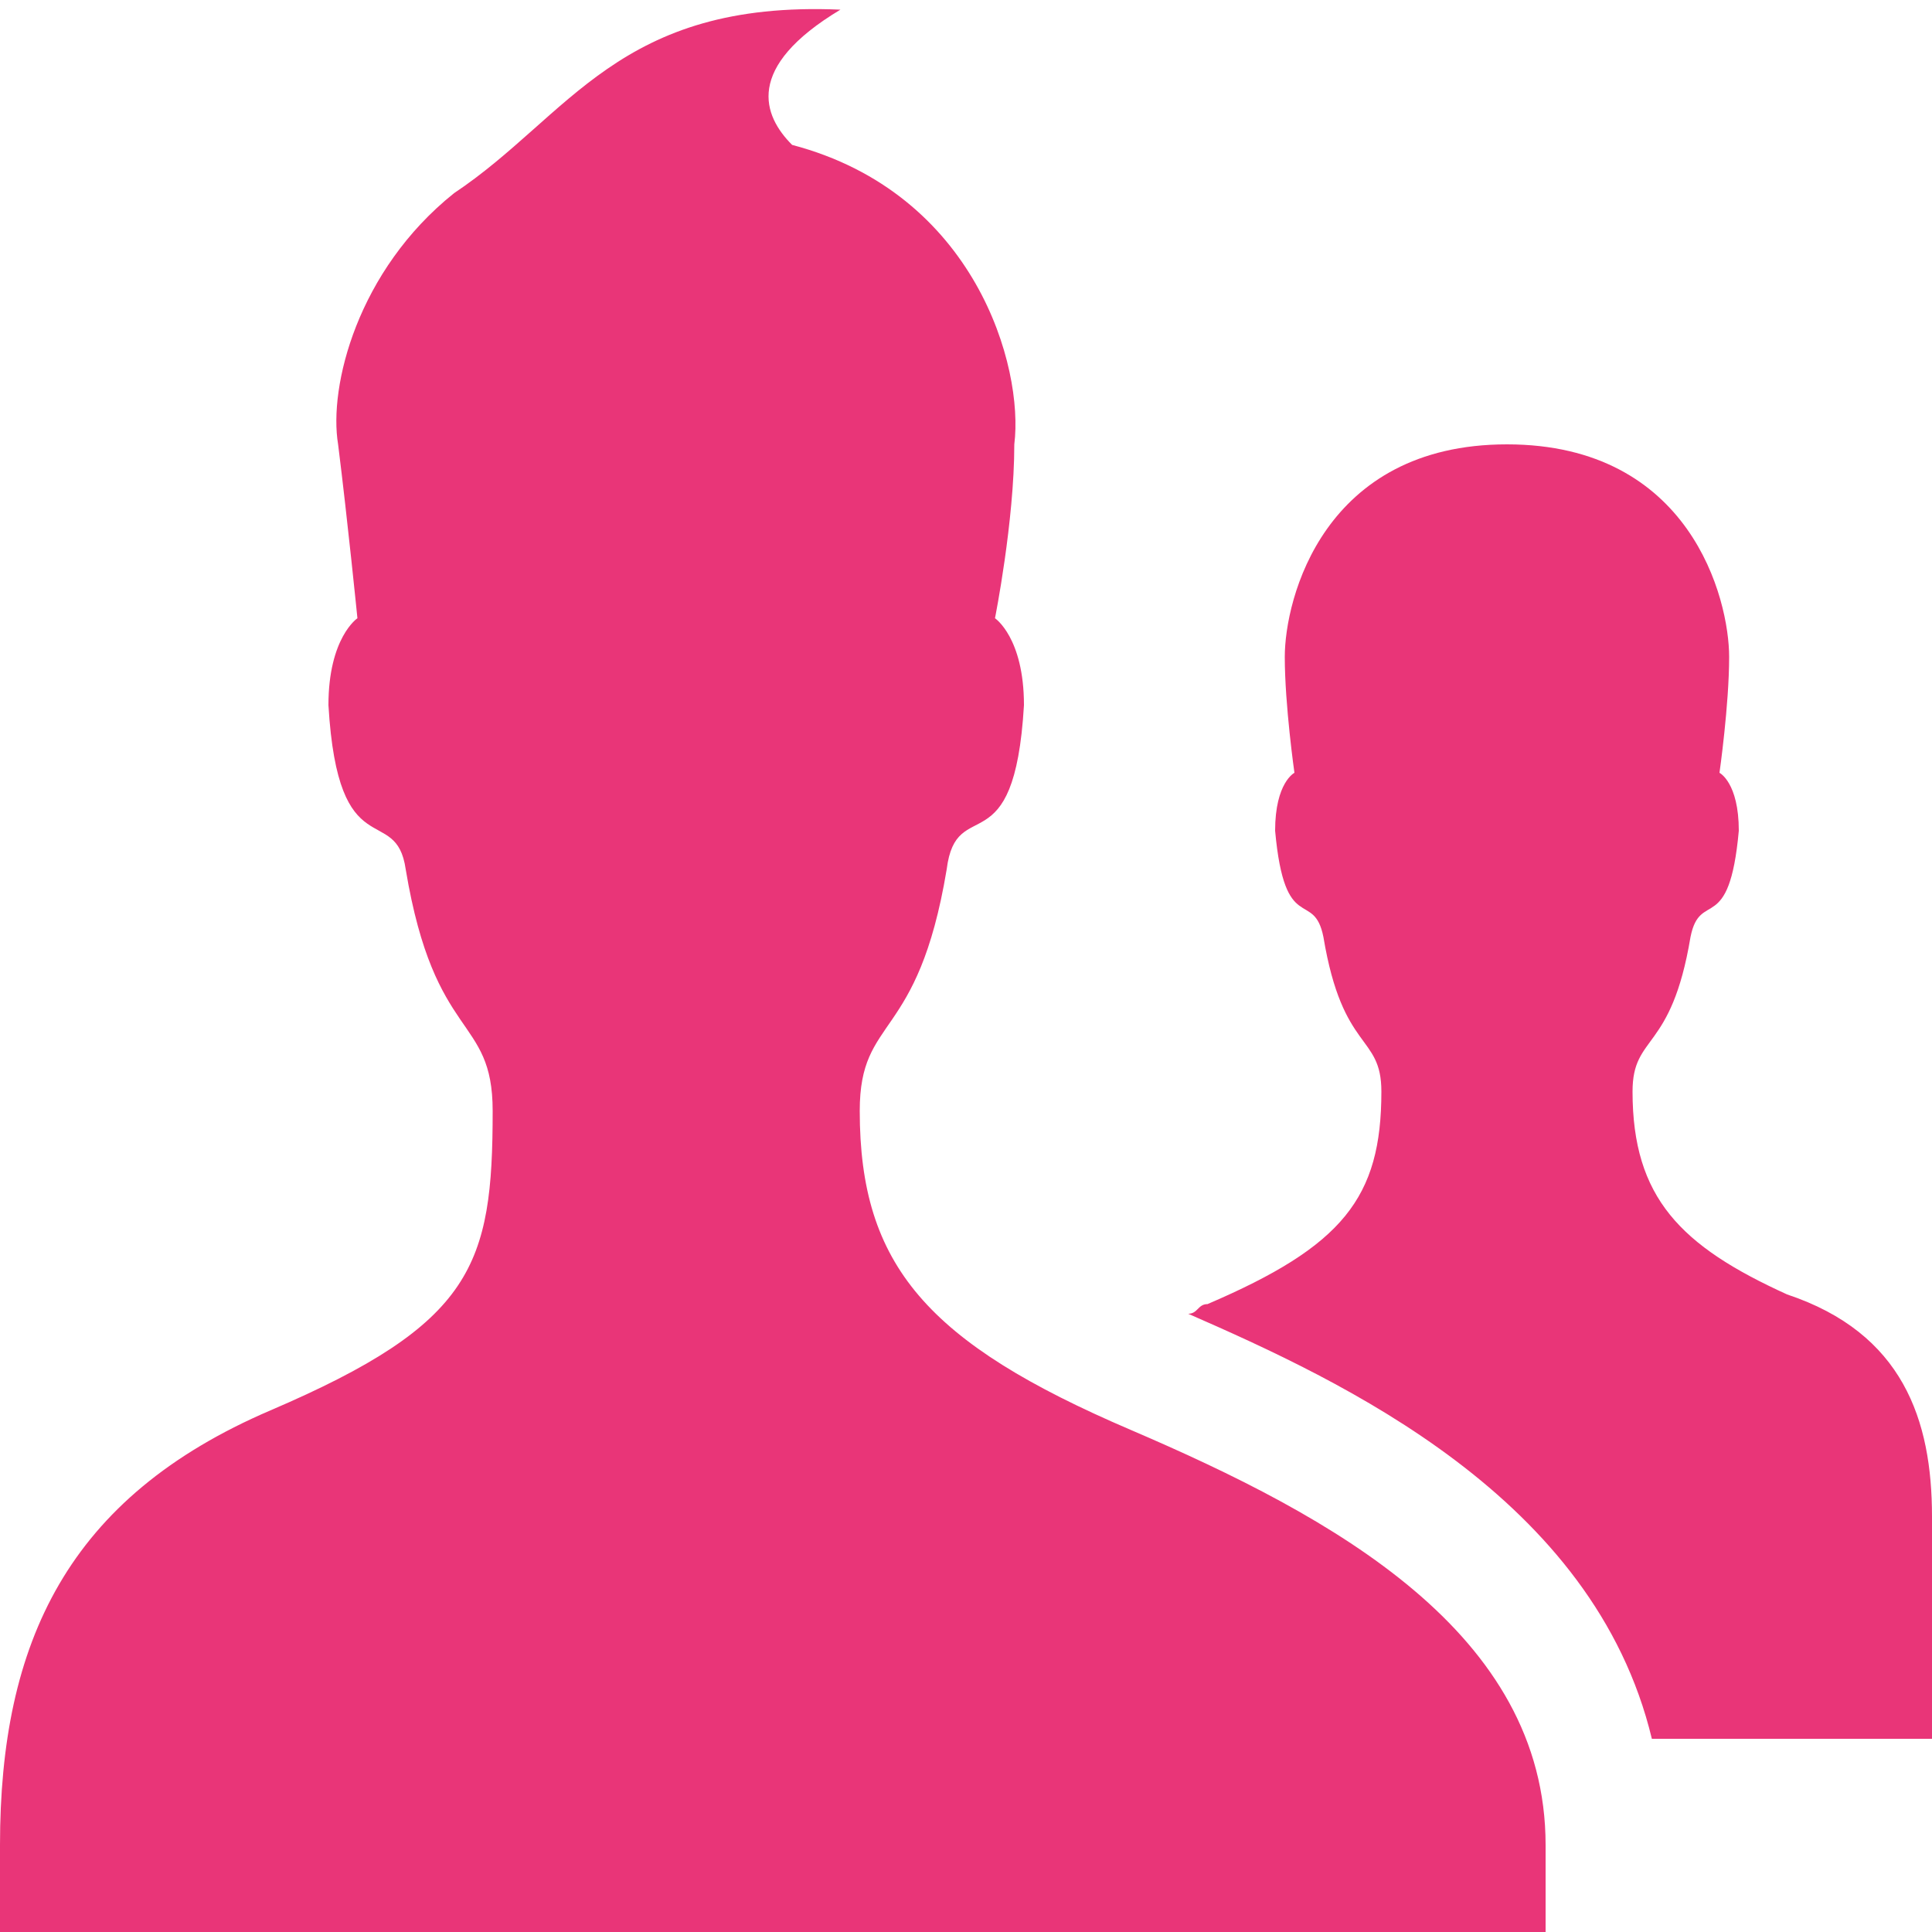
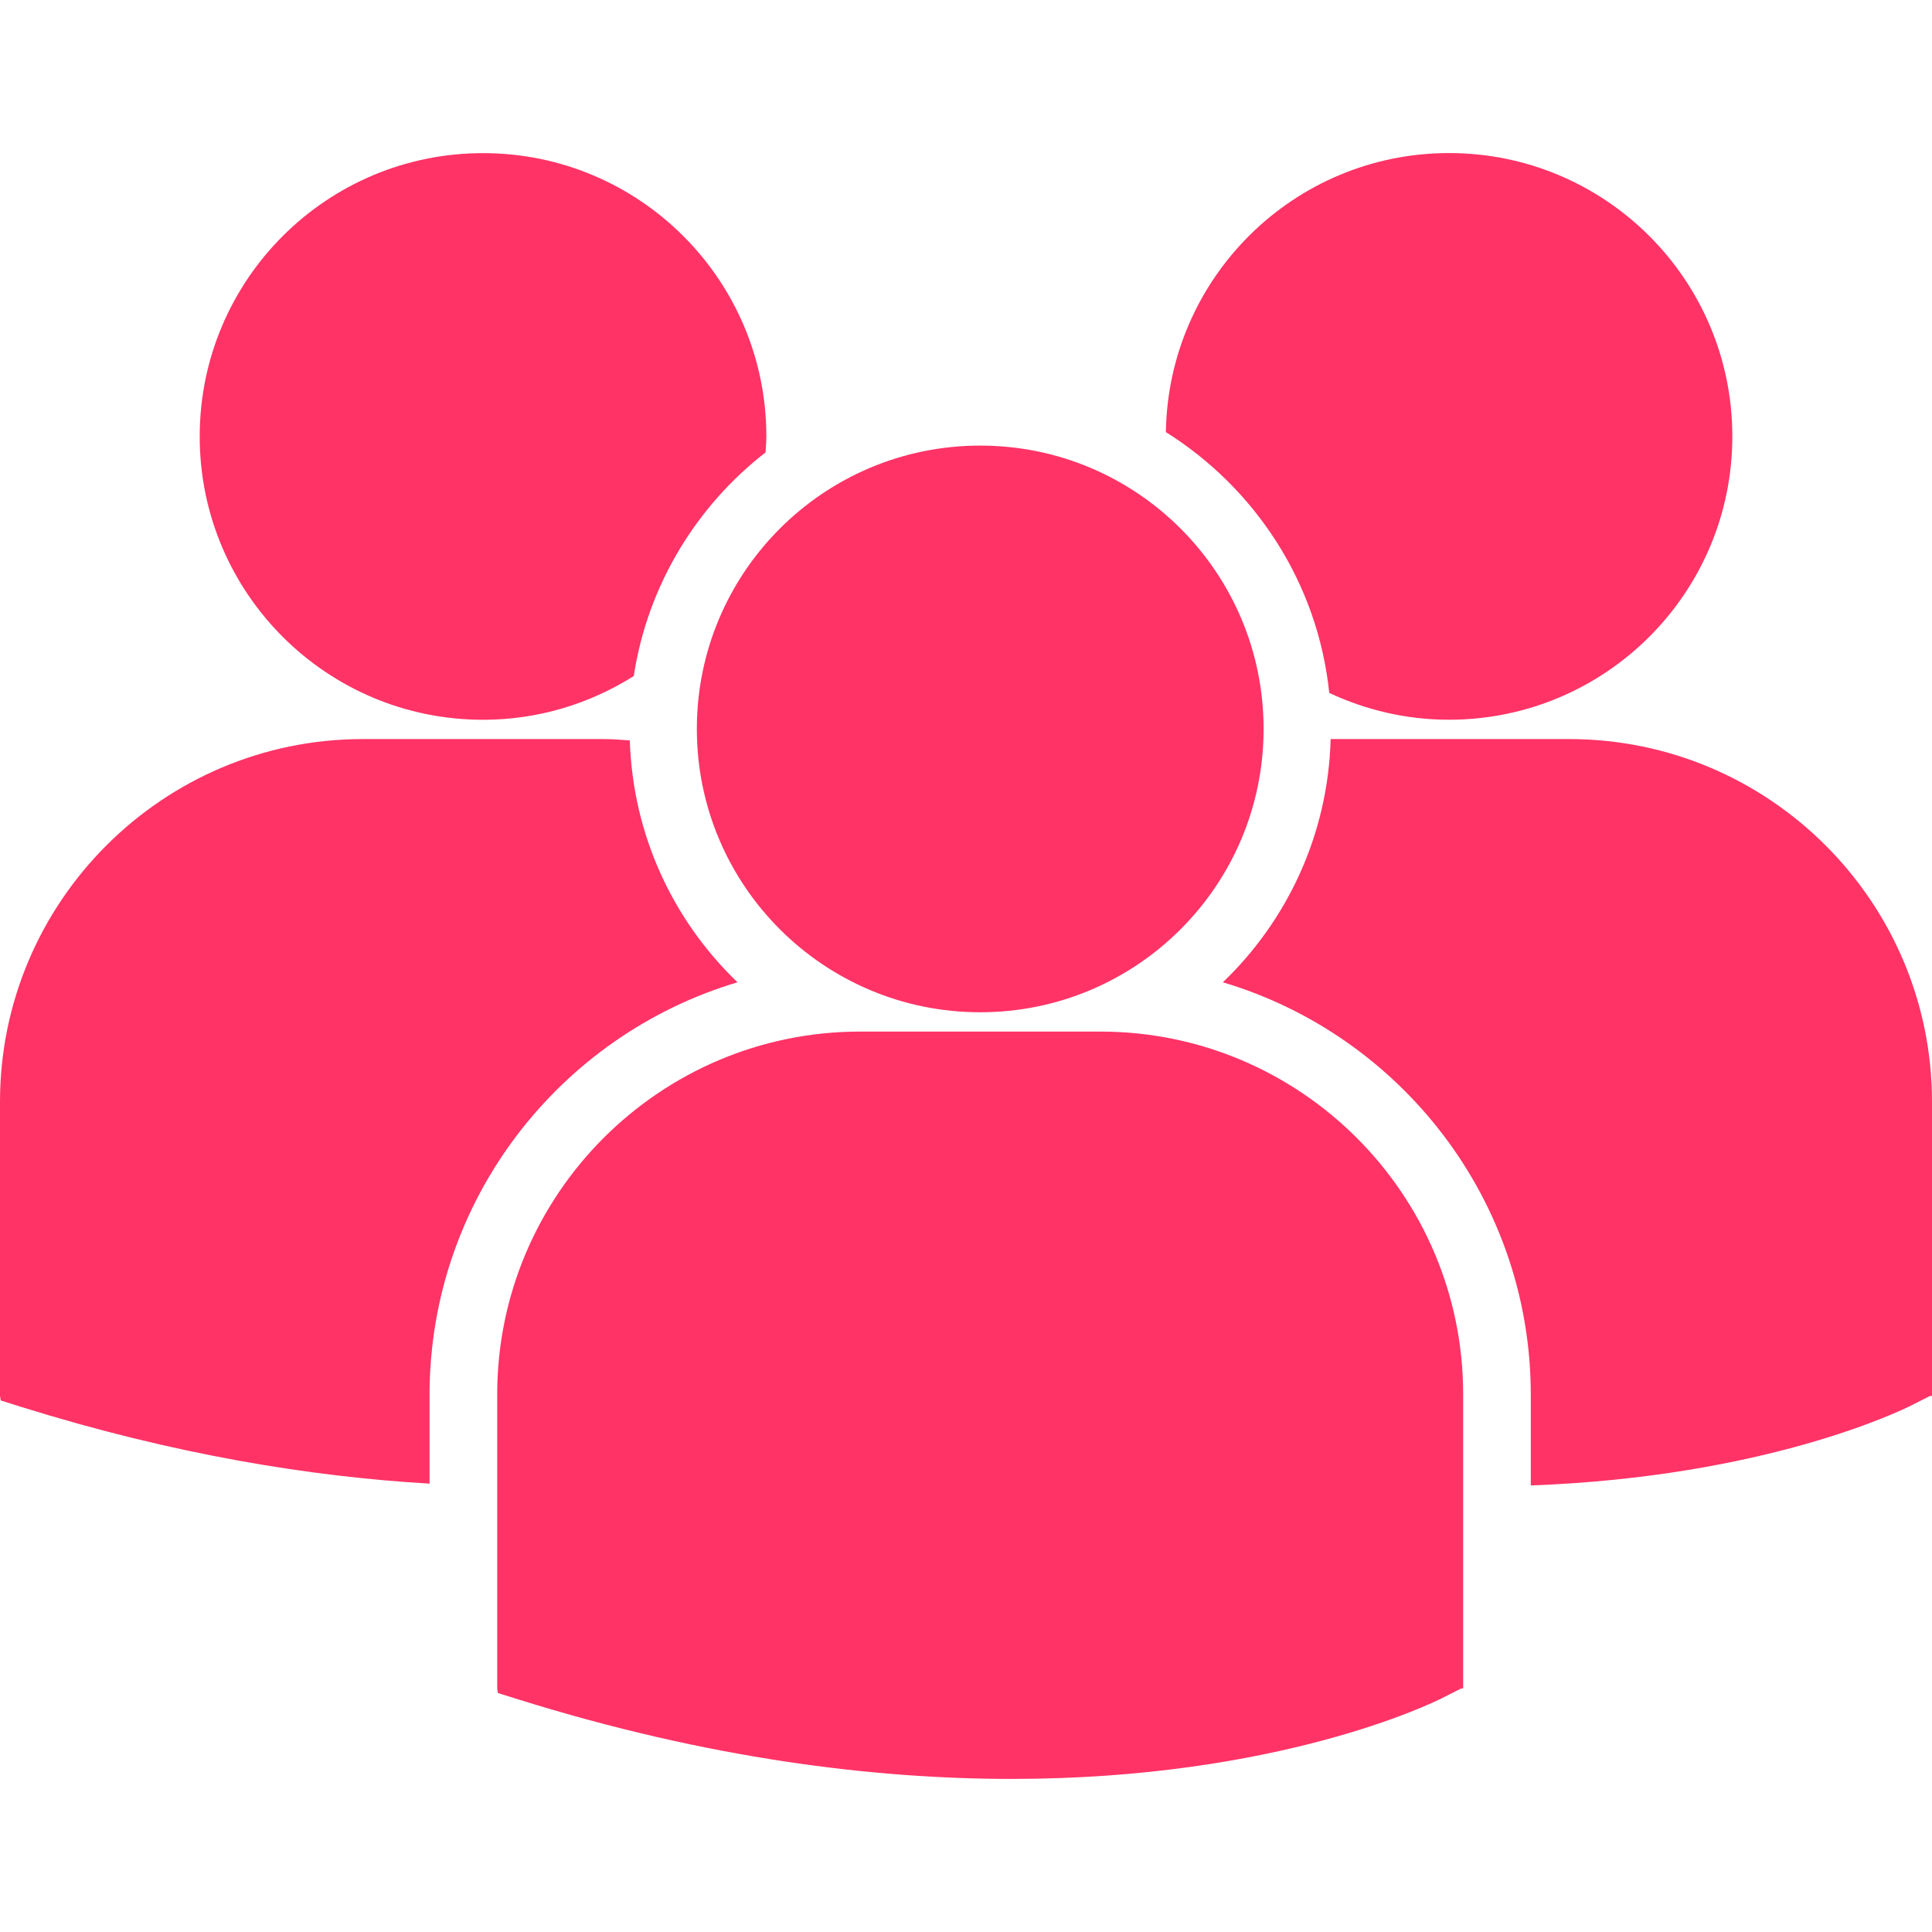
- <svg xmlns="http://www.w3.org/2000/svg" version="1.1" id="Users" x="0px" y="0px" viewBox="0 0 20 20" style="enable-background:new 0 0 20 20;" xml:space="preserve">
-   <style type="text/css">
- 	.st0{fill:#E93578;}
- </style>
-   <path class="st0" d="M16,19.1c0-2.2-2.2-3.4-4.3-4.3c-2.1-0.9-2.8-1.7-2.8-3.3c0-1,0.6-0.7,0.9-2.5c0.1-0.8,0.7,0,0.8-1.7  c0-0.7-0.3-0.9-0.3-0.9s0.2-1,0.2-1.8c0.1-0.8-0.4-2.6-2.3-3.1C7.9,1.2,7.7,0.7,8.7,0.1C6.4,0,5.9,1.2,4.7,2c-1,0.8-1.3,2-1.2,2.6  c0.1,0.8,0.2,1.8,0.2,1.8S3.4,6.6,3.4,7.3C3.5,9,4.1,8.3,4.2,9c0.3,1.8,0.9,1.5,0.9,2.5c0,1.6-0.2,2.2-2.3,3.1C0.7,15.5,0,17,0,19.1  C0,19.8,0,20,0,20h16C16,20,16,19.8,16,19.1z M18.5,13.4c-1.1-0.5-1.6-1-1.6-2.1c0-0.6,0.4-0.4,0.6-1.6c0.1-0.5,0.4,0,0.5-1.1  C18,8.1,17.8,8,17.8,8s0.1-0.7,0.1-1.2c0-0.6-0.4-2.2-2.3-2.2c-1.9,0-2.3,1.6-2.3,2.2c0,0.5,0.1,1.2,0.1,1.2s-0.2,0.1-0.2,0.6  c0.1,1.1,0.4,0.6,0.5,1.1c0.2,1.2,0.6,1,0.6,1.6c0,1.1-0.4,1.6-1.8,2.2c-0.1,0-0.1,0.1-0.2,0.1c1.6,0.7,4.2,1.9,4.8,4.4H20  c0,0,0-1.9,0-2.3C20,14.7,19.7,13.8,18.5,13.4z" />
+ <svg xmlns="http://www.w3.org/2000/svg" version="1.1" id="Capa_1" x="0px" y="0px" width="512px" height="512px" viewBox="0 0 80.13 80.13" style="enable-background:new 0 0 80.13 80.13;" xml:space="preserve">
+   <g>
+     <path d="M48.355,17.922c3.705,2.323,6.303,6.254,6.776,10.817c1.511,0.706,3.188,1.112,4.966,1.112   c6.491,0,11.752-5.261,11.752-11.751c0-6.491-5.261-11.752-11.752-11.752C53.668,6.35,48.453,11.517,48.355,17.922z M40.656,41.984   c6.491,0,11.752-5.262,11.752-11.752s-5.262-11.751-11.752-11.751c-6.49,0-11.754,5.262-11.754,11.752S34.166,41.984,40.656,41.984   z M45.641,42.785h-9.972c-8.297,0-15.047,6.751-15.047,15.048v12.195l0.031,0.191l0.84,0.263   c7.918,2.474,14.797,3.299,20.459,3.299c11.059,0,17.469-3.153,17.864-3.354l0.785-0.397h0.084V57.833   C60.688,49.536,53.938,42.785,45.641,42.785z M65.084,30.653h-9.895c-0.107,3.959-1.797,7.524-4.47,10.088   c7.375,2.193,12.771,9.032,12.771,17.11v3.758c9.77-0.358,15.4-3.127,15.771-3.313l0.785-0.398h0.084V45.699   C80.13,37.403,73.38,30.653,65.084,30.653z M20.035,29.853c2.299,0,4.438-0.671,6.25-1.814c0.576-3.757,2.59-7.04,5.467-9.276   c0.012-0.22,0.033-0.438,0.033-0.66c0-6.491-5.262-11.752-11.75-11.752c-6.492,0-11.752,5.261-11.752,11.752   C8.283,24.591,13.543,29.853,20.035,29.853z M30.589,40.741c-2.66-2.551-4.344-6.097-4.467-10.032   c-0.367-0.027-0.73-0.056-1.104-0.056h-9.971C6.75,30.653,0,37.403,0,45.699v12.197l0.031,0.188l0.84,0.265   c6.352,1.983,12.021,2.897,16.945,3.185v-3.683C17.818,49.773,23.212,42.936,30.589,40.741z" fill="#ff3366" />
+   </g>
+   <g>
+ </g>
+   <g>
+ </g>
+   <g>
+ </g>
+   <g>
+ </g>
+   <g>
+ </g>
+   <g>
+ </g>
+   <g>
+ </g>
+   <g>
+ </g>
+   <g>
+ </g>
+   <g>
+ </g>
+   <g>
+ </g>
+   <g>
+ </g>
+   <g>
+ </g>
+   <g>
+ </g>
+   <g>
+ </g>
</svg>
